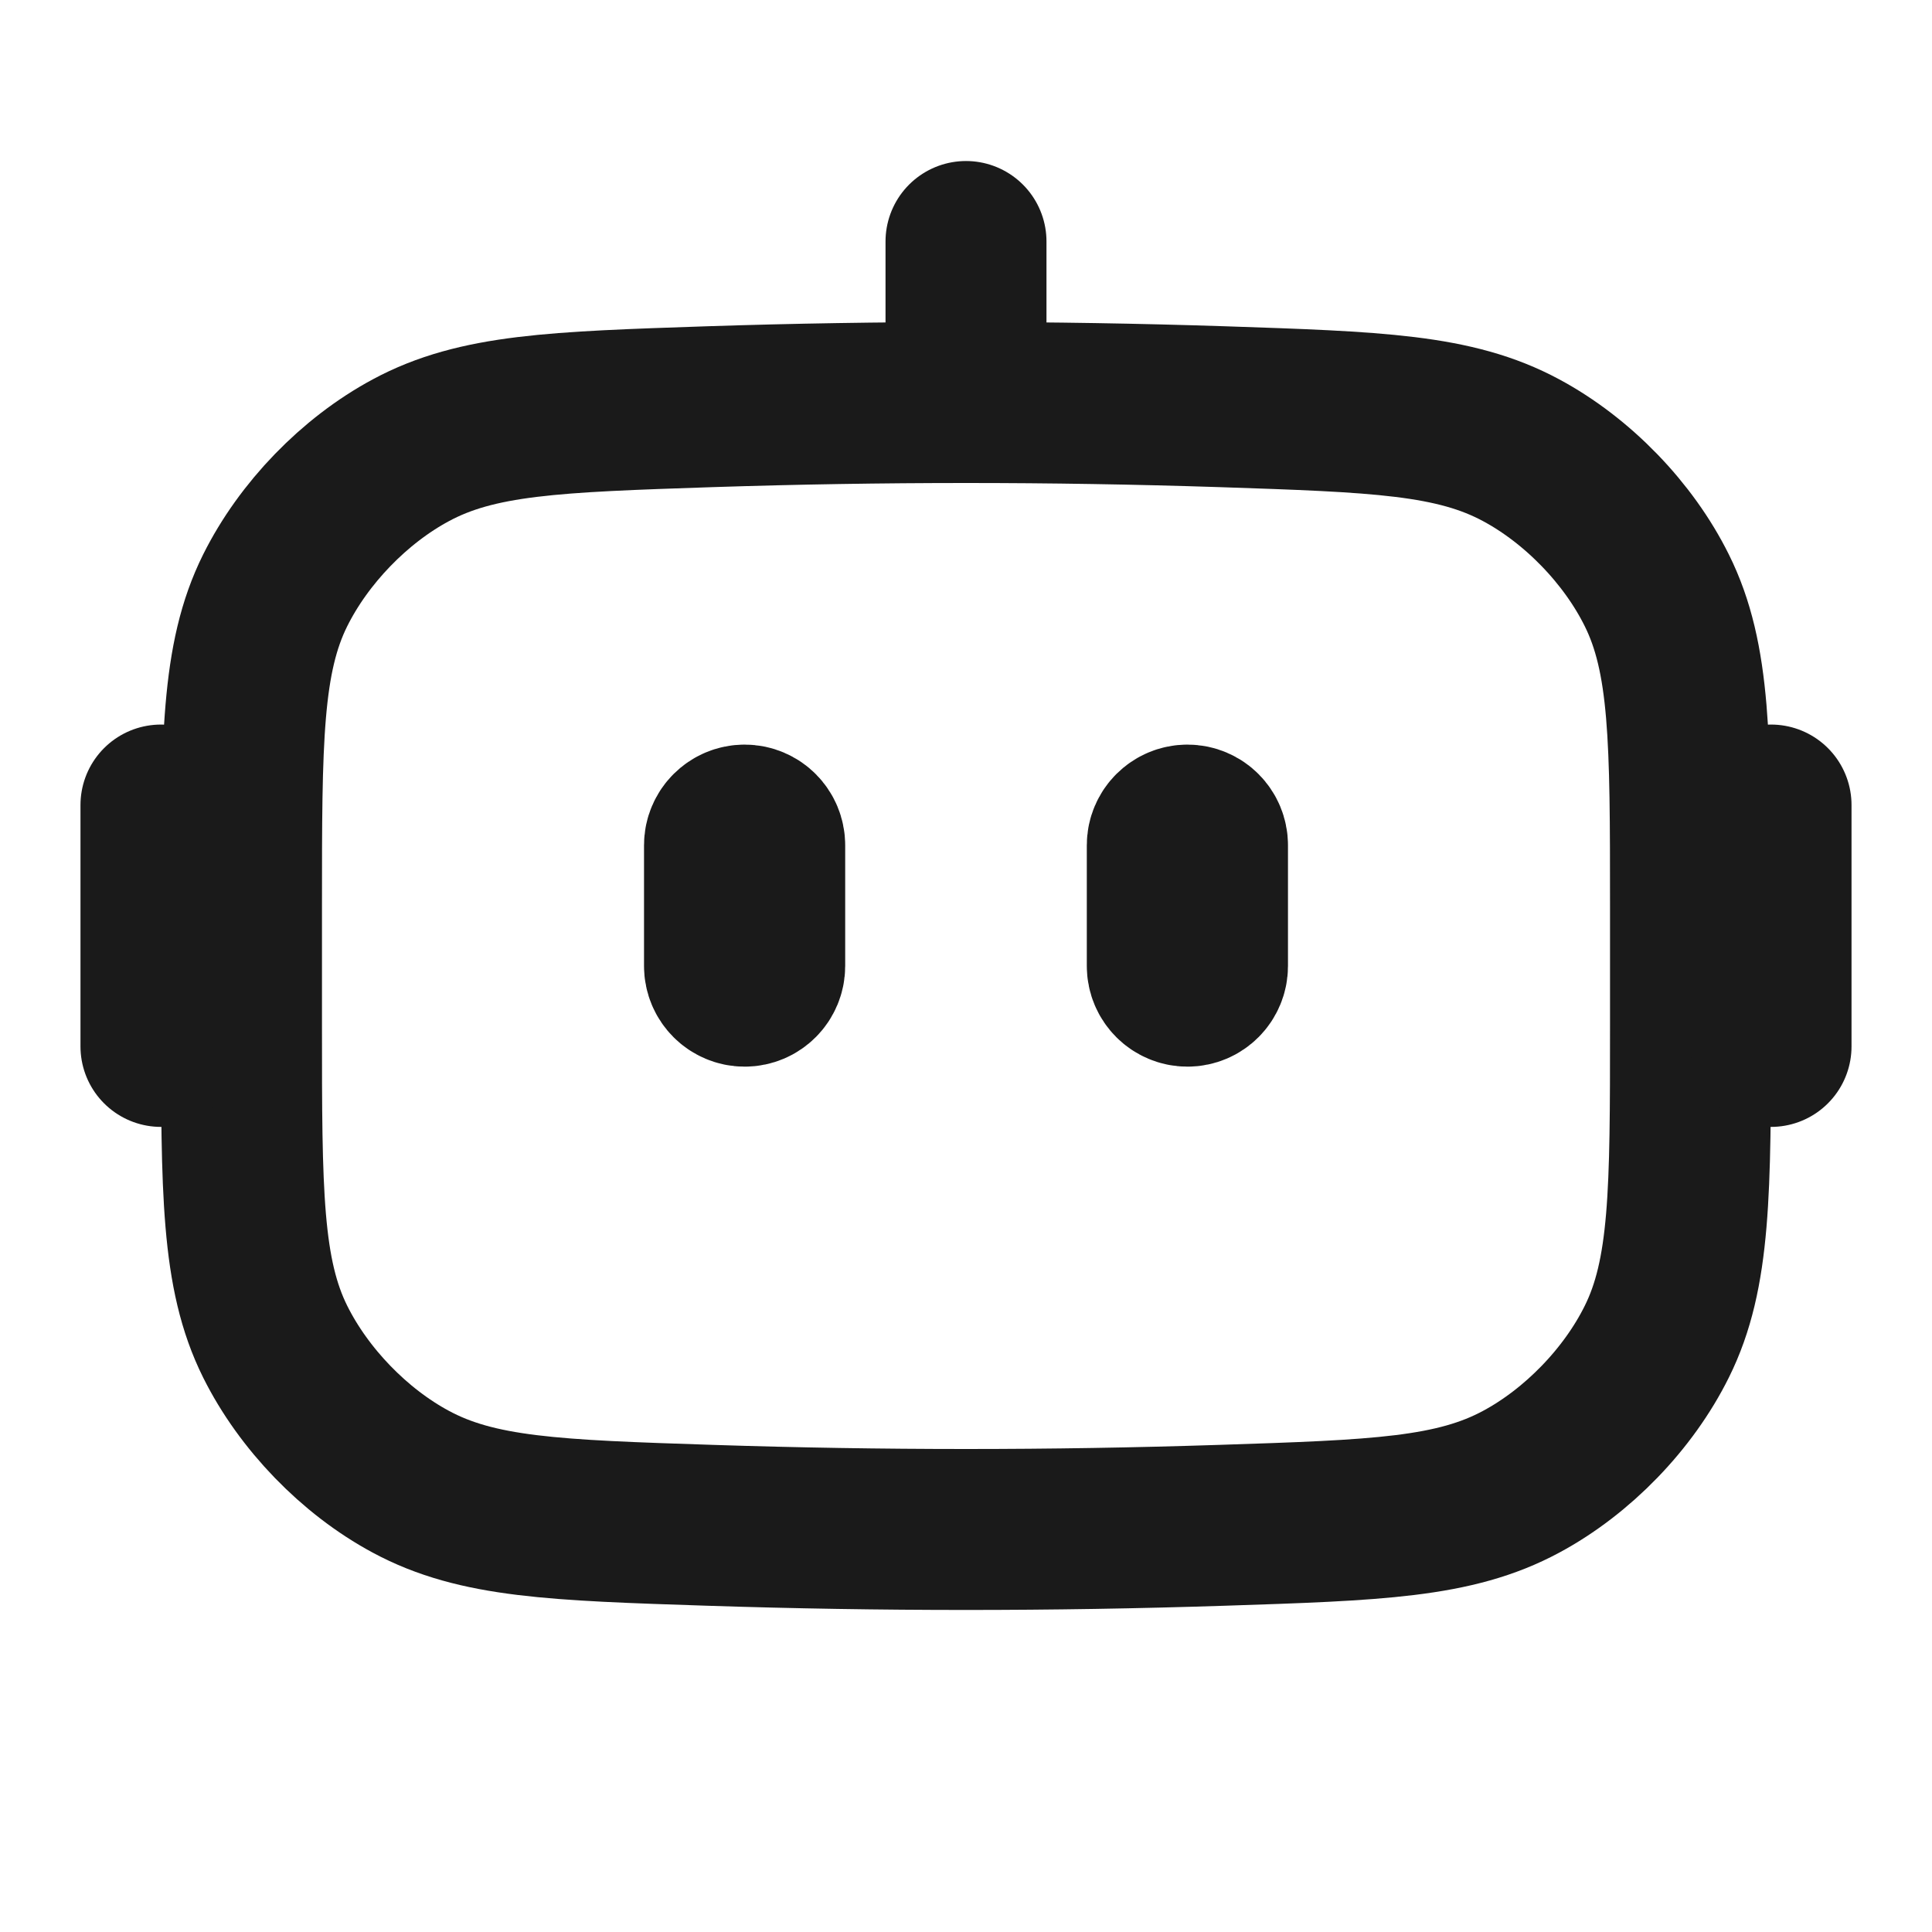
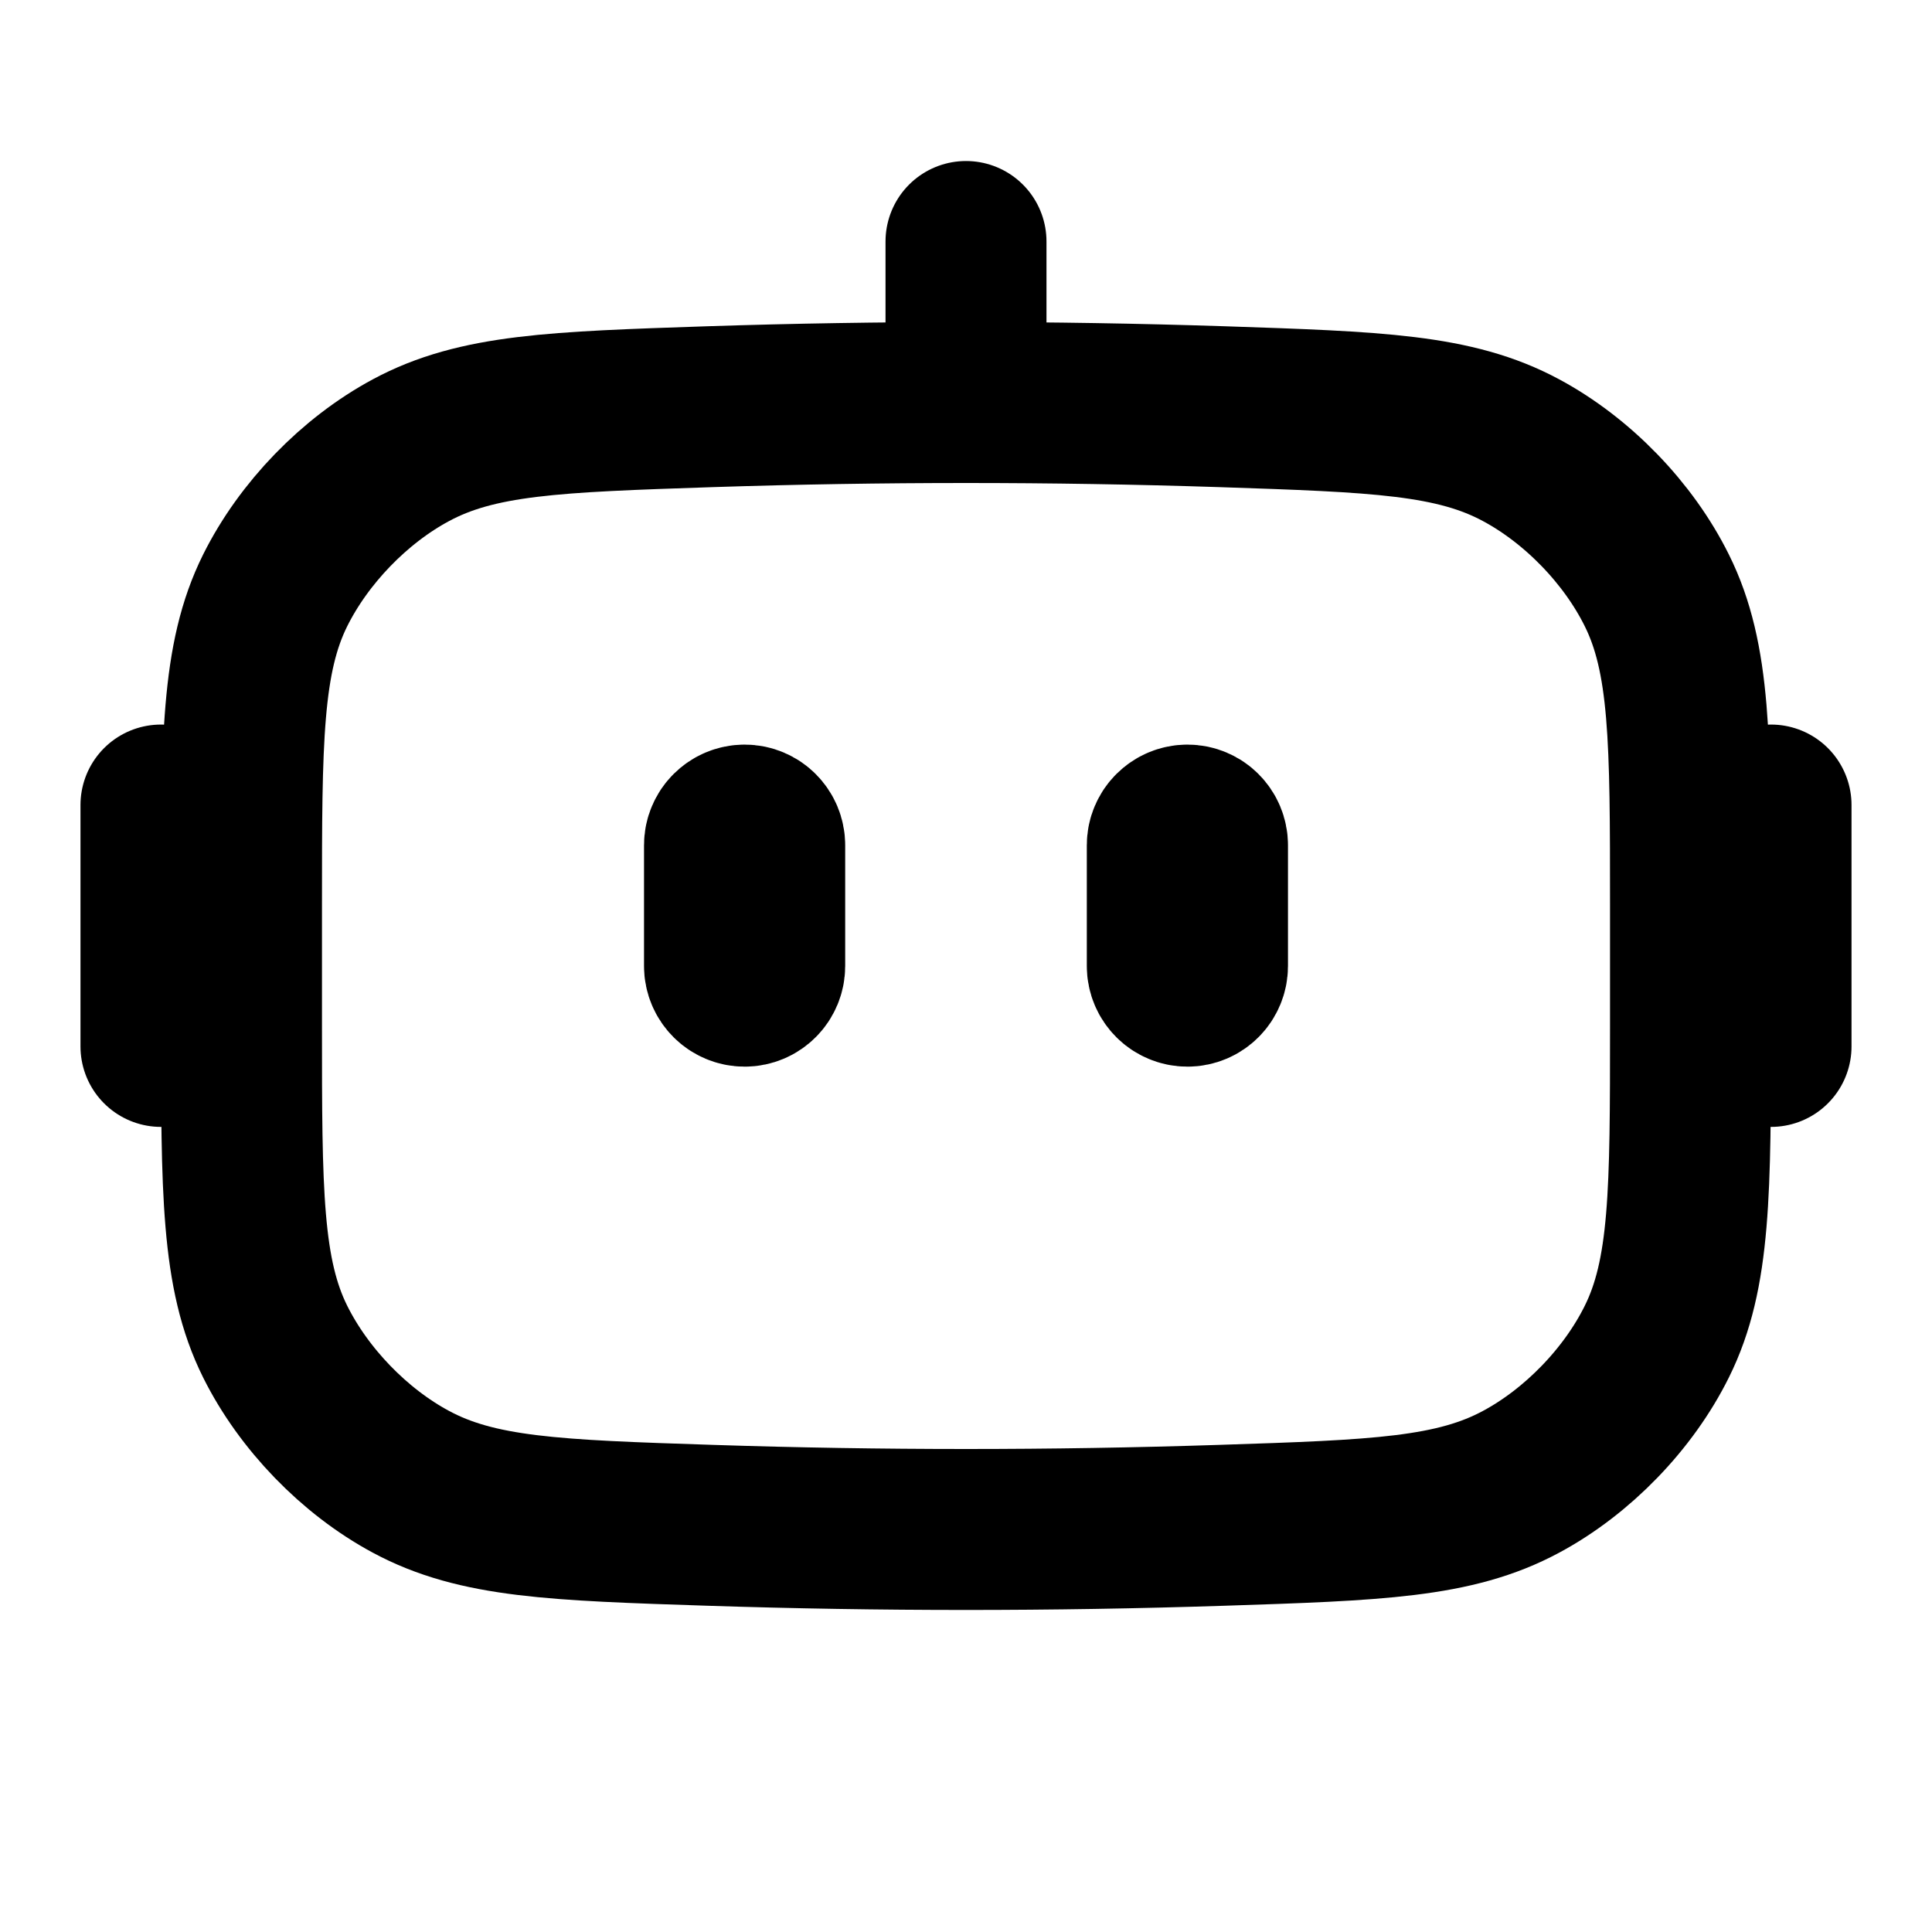
- <svg xmlns="http://www.w3.org/2000/svg" width="16" height="16" viewBox="0 0 16 16" fill="none">
-   <path d="M2 7.503C2 6.134 2 5.45 2.279 4.889C2.515 4.415 2.935 3.98 3.402 3.729C3.953 3.432 4.596 3.411 5.882 3.368C7.295 3.322 8.705 3.322 10.118 3.368C11.404 3.411 12.047 3.432 12.598 3.729C13.065 3.98 13.486 4.415 13.721 4.889C14 5.45 14 6.134 14 7.503V8.498C14 9.866 14 10.55 13.721 11.111C13.486 11.585 13.065 12.02 12.598 12.271C12.047 12.568 11.404 12.59 10.118 12.632C8.705 12.678 7.295 12.678 5.882 12.632C4.596 12.59 3.953 12.568 3.402 12.271C2.935 12.02 2.515 11.585 2.279 11.111C2 10.55 2 9.866 2 8.498V7.503Z" stroke="#1A1A1A" stroke-width="1.333" />
-   <path d="M14.667 6.667V8.666" stroke="#1A1A1A" stroke-width="1.333" stroke-linecap="round" stroke-linejoin="round" />
-   <path d="M1.333 6.667V8.666" stroke="#1A1A1A" stroke-width="1.333" stroke-linecap="round" stroke-linejoin="round" />
-   <path d="M8 3.333V2" stroke="#1A1A1A" stroke-width="1.333" stroke-linecap="round" />
-   <path d="M6.333 8V7C6.333 6.908 6.259 6.833 6.167 6.833C6.075 6.833 6 6.908 6 7V8C6 8.092 6.075 8.167 6.167 8.167C6.259 8.167 6.333 8.092 6.333 8Z" stroke="#1A1A1A" stroke-width="1.333" />
-   <path d="M10 8V7C10 6.908 9.926 6.833 9.834 6.833C9.742 6.833 9.667 6.908 9.667 7V8C9.667 8.092 9.742 8.167 9.834 8.167C9.926 8.167 10 8.092 10 8Z" stroke="#1A1A1A" stroke-width="1.333" />
+ <svg xmlns="http://www.w3.org/2000/svg" viewBox="0 0 16 16" fill="none">
+   <path d="M2 7.503C2 6.134 2 5.45 2.279 4.889C2.515 4.415 2.935 3.98 3.402 3.729C3.953 3.432 4.596 3.411 5.882 3.368C7.295 3.322 8.705 3.322 10.118 3.368C11.404 3.411 12.047 3.432 12.598 3.729C13.065 3.98 13.486 4.415 13.721 4.889C14 5.45 14 6.134 14 7.503V8.498C14 9.866 14 10.55 13.721 11.111C13.486 11.585 13.065 12.02 12.598 12.271C12.047 12.568 11.404 12.59 10.118 12.632C8.705 12.678 7.295 12.678 5.882 12.632C4.596 12.59 3.953 12.568 3.402 12.271C2.935 12.02 2.515 11.585 2.279 11.111C2 10.55 2 9.866 2 8.498V7.503Z" stroke="#000" stroke-width="1.333" />
+   <path d="M14.667 6.667V8.666" stroke="#000" stroke-width="1.333" stroke-linecap="round" stroke-linejoin="round" />
+   <path d="M1.333 6.667V8.666" stroke="#000" stroke-width="1.333" stroke-linecap="round" stroke-linejoin="round" />
+   <path d="M8 3.333V2" stroke="#000" stroke-width="1.333" stroke-linecap="round" />
+   <path d="M6.333 8V7C6.333 6.908 6.259 6.833 6.167 6.833C6.075 6.833 6 6.908 6 7V8C6 8.092 6.075 8.167 6.167 8.167C6.259 8.167 6.333 8.092 6.333 8Z" stroke="#000" stroke-width="1.333" />
+   <path d="M10 8V7C10 6.908 9.926 6.833 9.834 6.833C9.742 6.833 9.667 6.908 9.667 7V8C9.667 8.092 9.742 8.167 9.834 8.167C9.926 8.167 10 8.092 10 8Z" stroke="#000" stroke-width="1.333" />
</svg>
